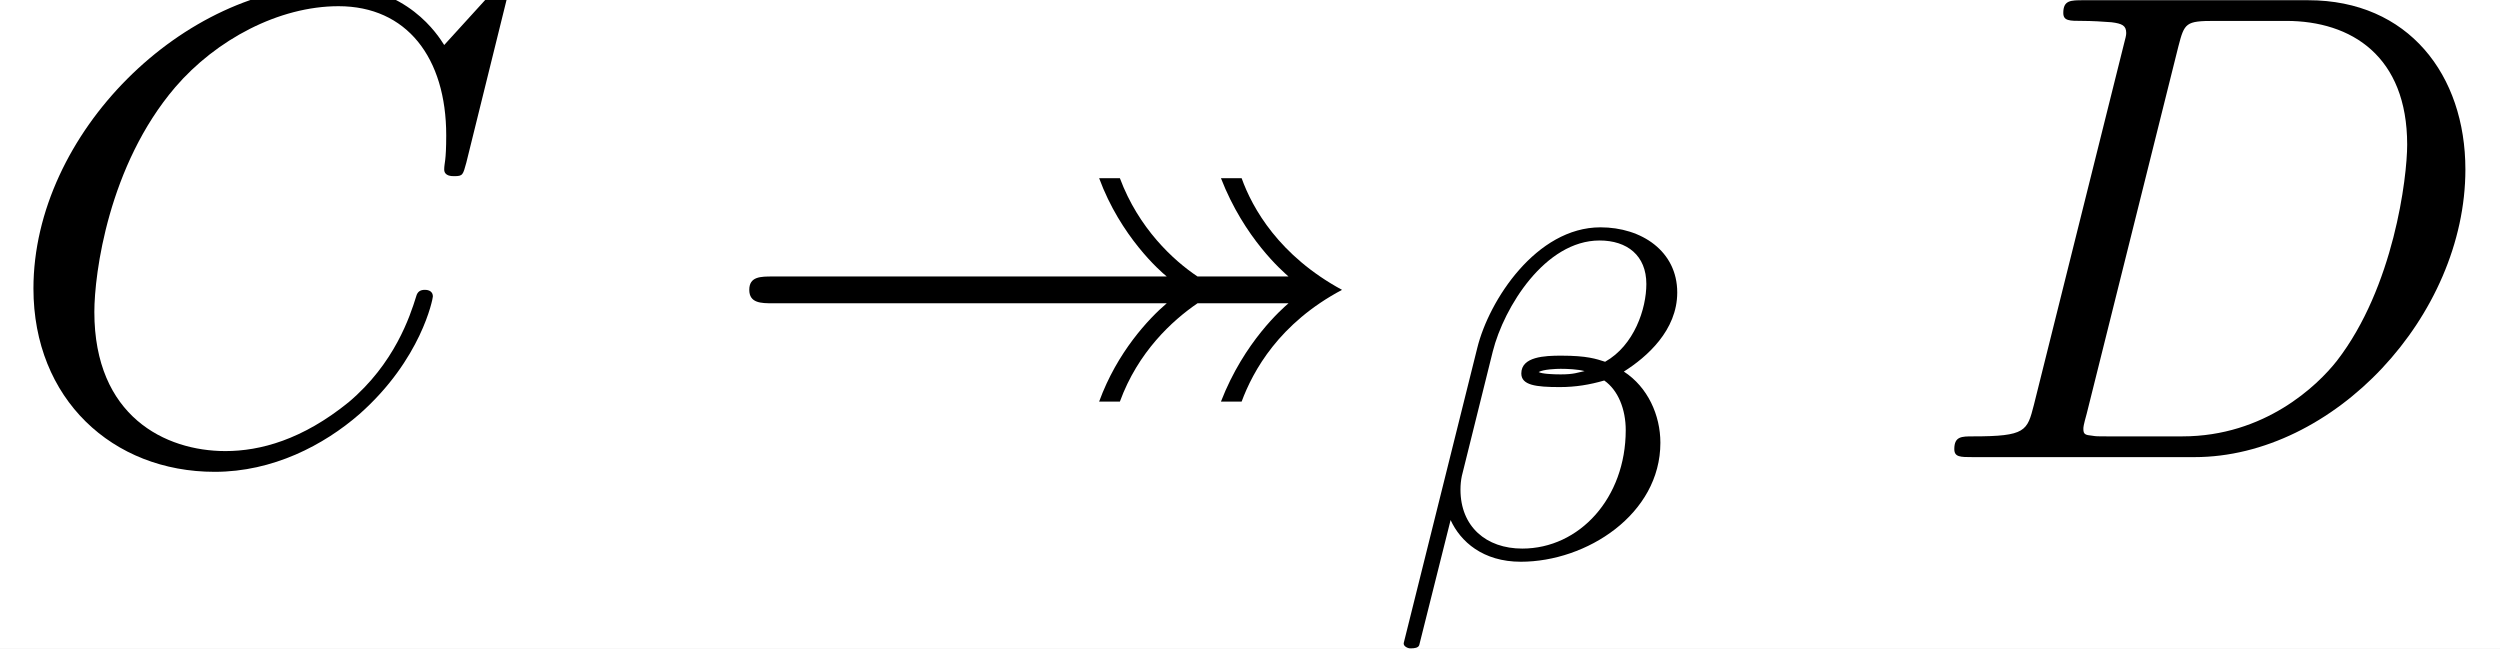
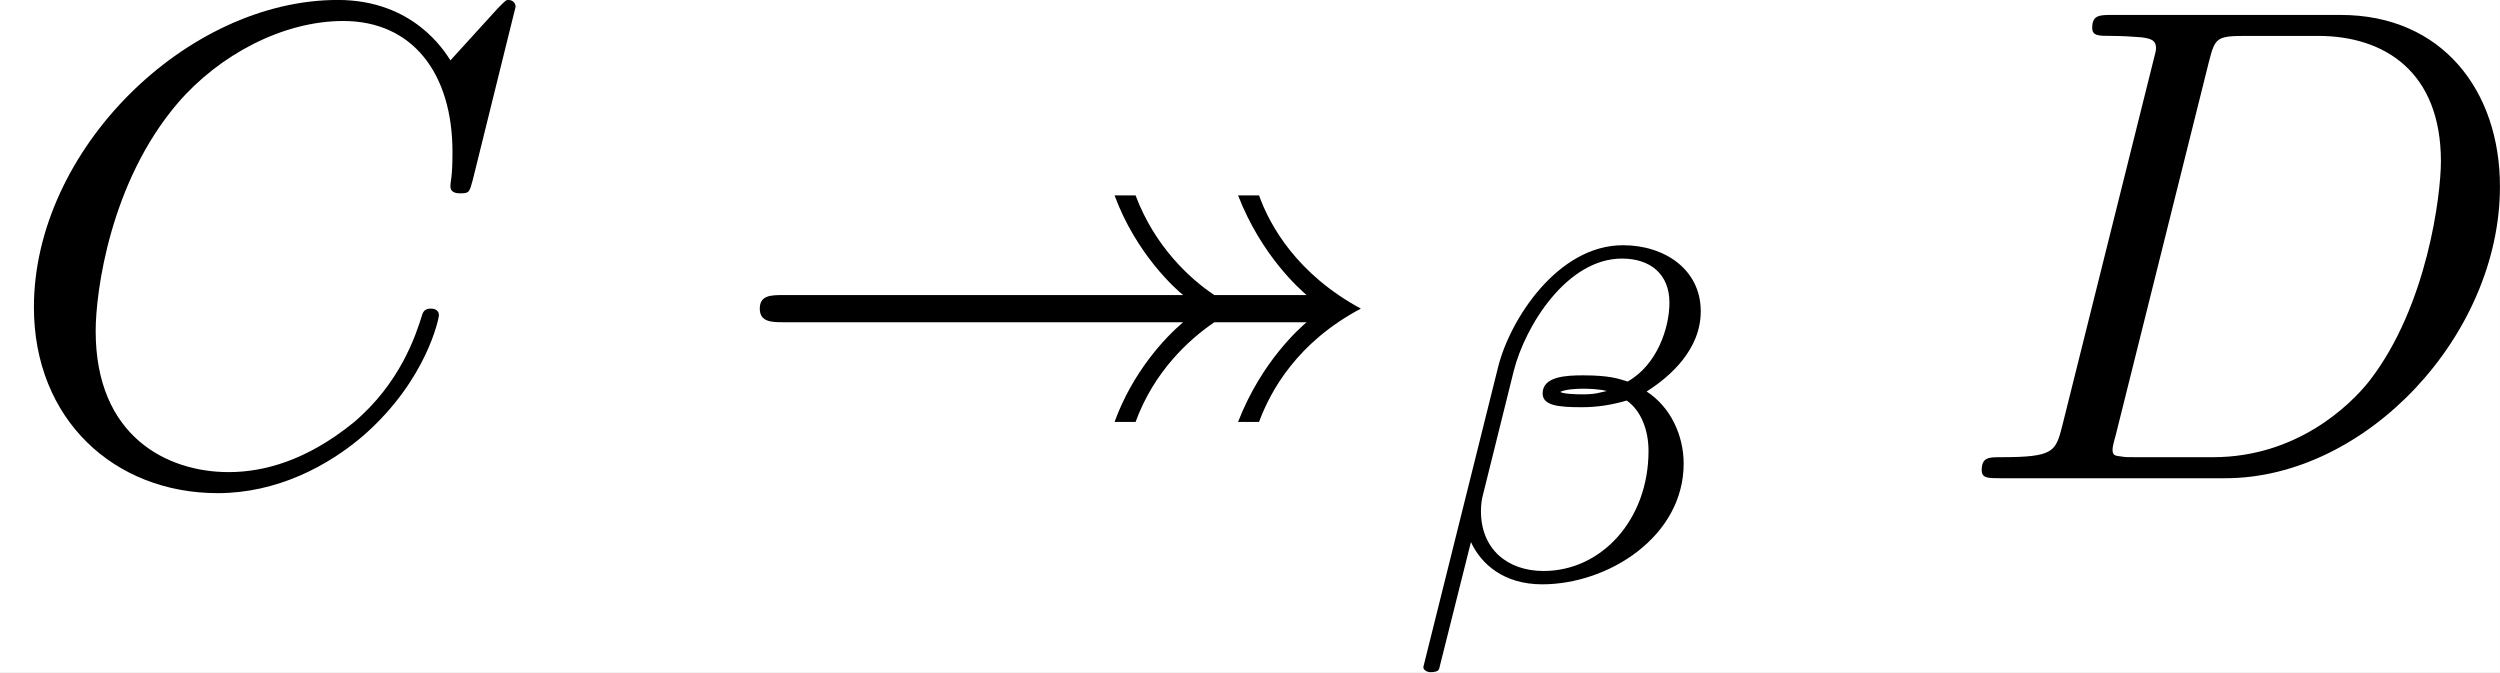
- <svg xmlns="http://www.w3.org/2000/svg" xmlns:xlink="http://www.w3.org/1999/xlink" height="14.487pt" version="1.1" viewBox="-21.804 15.805 55.844 14.487" width="55.844pt">
+ <svg xmlns="http://www.w3.org/2000/svg" xmlns:xlink="http://www.w3.org/1999/xlink" height="14.806pt" version="1.1" viewBox="-21.804 15.481 55.072 14.806" width="55.072pt">
  <defs>
    <path d="M4.414 -3.947C4.414 -4.561 3.884 -4.917 3.271 -4.917C2.315 -4.917 1.611 -3.829 1.437 -3.124L0.342 1.269C0.328 1.318 0.398 1.353 0.439 1.353C0.502 1.353 0.558 1.346 0.572 1.304L1.039 -0.558C1.186 -0.237 1.52 0.063 2.085 0.063C3.062 0.063 4.163 -0.642 4.163 -1.709C4.163 -2.12 3.975 -2.538 3.619 -2.769C3.961 -2.985 4.414 -3.382 4.414 -3.947ZM3.034 -2.776C2.929 -2.755 2.88 -2.727 2.678 -2.727C2.566 -2.727 2.399 -2.734 2.35 -2.762C2.42 -2.803 2.615 -2.81 2.678 -2.81C2.783 -2.81 2.936 -2.803 3.034 -2.776ZM3.954 -4.073C3.954 -3.703 3.773 -3.159 3.34 -2.915C3.208 -2.957 3.075 -3.006 2.685 -3.006C2.441 -3.006 2.092 -2.992 2.092 -2.741C2.092 -2.566 2.308 -2.538 2.664 -2.538C2.901 -2.538 3.11 -2.573 3.327 -2.636C3.536 -2.49 3.647 -2.204 3.647 -1.897C3.647 -0.886 2.957 -0.133 2.106 -0.133C1.569 -0.133 1.186 -0.46 1.186 -1.011C1.186 -1.081 1.193 -1.151 1.206 -1.213L1.667 -3.068C1.834 -3.731 2.448 -4.721 3.257 -4.721C3.668 -4.721 3.954 -4.498 3.954 -4.073Z" id="g2-12" />
    <path d="M7.572 -6.924C7.572 -6.954 7.552 -7.024 7.462 -7.024C7.432 -7.024 7.422 -7.014 7.313 -6.904L6.615 -6.137C6.526 -6.276 6.067 -7.024 4.961 -7.024C2.74 -7.024 0.498 -4.822 0.498 -2.511C0.498 -0.867 1.674 0.219 3.198 0.219C4.065 0.219 4.822 -0.179 5.35 -0.638C6.276 -1.455 6.446 -2.361 6.446 -2.391C6.446 -2.491 6.346 -2.491 6.326 -2.491C6.267 -2.491 6.217 -2.471 6.197 -2.391C6.107 -2.102 5.878 -1.395 5.191 -0.817C4.503 -0.259 3.875 -0.09 3.357 -0.09C2.461 -0.09 1.405 -0.608 1.405 -2.162C1.405 -2.73 1.614 -4.344 2.61 -5.509C3.218 -6.217 4.154 -6.715 5.041 -6.715C6.057 -6.715 6.645 -5.948 6.645 -4.792C6.645 -4.394 6.615 -4.384 6.615 -4.284S6.725 -4.184 6.765 -4.184C6.894 -4.184 6.894 -4.204 6.944 -4.384L7.572 -6.924Z" id="g1-67" />
    <path d="M1.584 -0.777C1.484 -0.389 1.465 -0.309 0.677 -0.309C0.508 -0.309 0.399 -0.309 0.399 -0.12C0.399 0 0.488 0 0.677 0H3.975C6.047 0 8.01 -2.102 8.01 -4.284C8.01 -5.689 7.163 -6.804 5.669 -6.804H2.321C2.132 -6.804 2.022 -6.804 2.022 -6.615C2.022 -6.496 2.112 -6.496 2.311 -6.496C2.441 -6.496 2.62 -6.486 2.74 -6.476C2.899 -6.456 2.959 -6.426 2.959 -6.316C2.959 -6.276 2.949 -6.247 2.919 -6.127L1.584 -0.777ZM3.736 -6.117C3.826 -6.466 3.846 -6.496 4.274 -6.496H5.34C6.316 -6.496 7.143 -5.968 7.143 -4.653C7.143 -4.164 6.944 -2.531 6.097 -1.435C5.808 -1.066 5.021 -0.309 3.796 -0.309H2.67C2.531 -0.309 2.511 -0.309 2.451 -0.319C2.351 -0.329 2.321 -0.339 2.321 -0.418C2.321 -0.448 2.321 -0.468 2.371 -0.648L3.736 -6.117Z" id="g1-68" />
    <path d="M7.233 -2.69C6.874 -2.929 6.356 -3.407 6.077 -4.154H5.768C6.087 -3.288 6.675 -2.77 6.775 -2.69H0.907C0.727 -2.69 0.558 -2.69 0.558 -2.491S0.737 -2.291 0.907 -2.291H6.775C6.506 -2.062 6.037 -1.564 5.768 -0.827H6.077C6.346 -1.564 6.854 -2.032 7.233 -2.291H8.588C8.498 -2.212 7.93 -1.724 7.582 -0.827H7.89C8.06 -1.285 8.448 -1.993 9.385 -2.491C8.448 -2.999 8.05 -3.706 7.89 -4.154H7.582C7.93 -3.258 8.498 -2.77 8.588 -2.69H7.233Z" id="g0-16" />
  </defs>
  <g id="page1" transform="matrix(1.5 0 0 1.5 0 0)">
-     <rect fill="#ffffff" height="9.658" width="37.229" x="-14.536" y="10.536" />
+     <rect fill="#ffffff" height="9.871" width="36.714" x="-14.536" y="10.321" />
    <use x="-14.536" xlink:href="#g1-67" y="17.344" />
    <use x="-3.936" xlink:href="#g0-16" y="17.344" />
    <use x="6.027" xlink:href="#g2-12" y="18.839" />
    <use x="14.168" xlink:href="#g1-68" y="17.344" />
  </g>
</svg>
